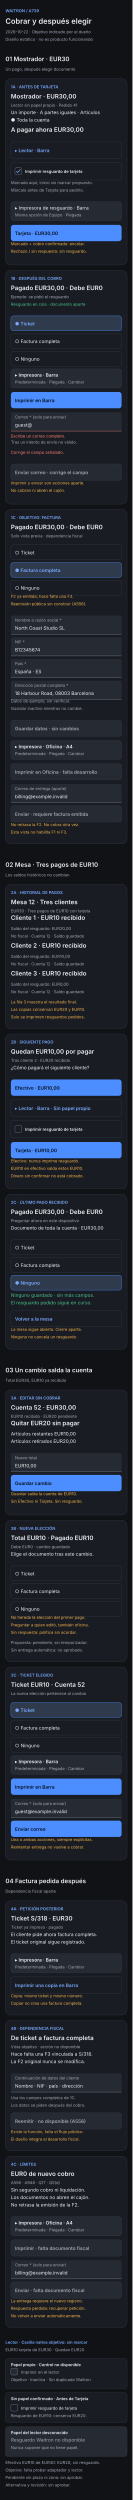
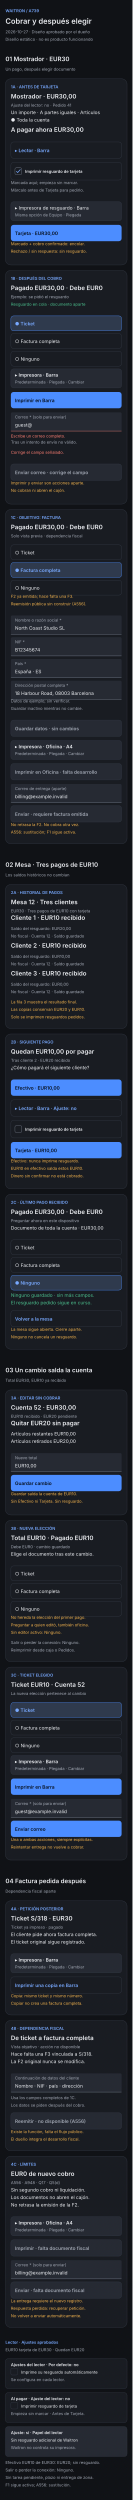
<svg xmlns="http://www.w3.org/2000/svg" width="390" height="7360" viewBox="0 0 390 7360" role="img" aria-labelledby="title desc">
  <rect width="390" height="7360" fill="#101216" />
  <g font-family="system-ui, -apple-system, Segoe UI, sans-serif">
    <text x="16" y="36" font-size="12" font-weight="600" fill="#78a9ff">WAITRON / A739</text>
    <text x="16" y="70" font-size="22" font-weight="600" fill="#eceef2">Cobrar y después elegir</text>
-     <text x="16" y="98" font-size="12" font-weight="400" fill="#a1a7b3">2026-10-22 · Objetivo indicado por el dueño</text>
+     <text x="16" y="98" font-size="12" font-weight="400" fill="#a1a7b3">2026-10-27 · Diseño aprobado por el dueño</text>
    <text x="16" y="120" font-size="12" font-weight="400" fill="#a1a7b3">Diseño estático · no es producto funcionando</text>
    <g transform="translate(0 0)" data-design-section="1">
      <text x="16" y="180" font-size="18" font-weight="600" fill="#eceef2">01  Mostrador · EUR30</text>
      <text x="16" y="208" font-size="12" font-weight="400" fill="#a1a7b3">Un pago, después elegir documento</text>
    </g>
    <g transform="translate(0 0)" data-ui-card="1A">
      <rect x="16" y="232" width="358" height="548" rx="16" fill="#191c22" stroke="#333945" />
      <text x="32" y="260" font-size="12" font-weight="600" fill="#78a9ff">1A · ANTES DE TARJETA</text>
      <text x="32" y="290" font-size="18" font-weight="600" fill="#eceef2">Mostrador · EUR30,00</text>
-       <text x="32" y="314" font-size="12" font-weight="400" fill="#a1a7b3">Lector sin papel propio · Pedido 41</text>
+       <text x="32" y="314" font-size="12" font-weight="400" fill="#a1a7b3">Ajuste del lector: no · Pedido 41</text>
      <text x="32" y="336" font-size="14" font-weight="400" fill="#eceef2">Un importe · A partes iguales · Artículos</text>
      <text x="32" y="358" font-size="14" font-weight="400" fill="#eceef2">● Toda la cuenta</text>
      <text x="32" y="388" font-size="18" font-weight="600" fill="#eceef2">A pagar ahora EUR30,00</text>
      <rect x="32" y="418" width="326" height="48" rx="8" fill="#191c22" stroke="#333945" />
      <text x="44" y="448" font-size="14" font-weight="600" fill="#78a9ff">▸ Lector · Barra</text>
      <rect x="32" y="478" width="326" height="52" rx="8" fill="#191c22" stroke="#333945" />
      <rect x="44" y="494" width="20" height="20" rx="4" fill="#191c22" stroke="#7a8291" />
      <text x="74" y="509" font-size="12" font-weight="600" fill="#eceef2">Imprimir resguardo de tarjeta</text>
-       <text x="32" y="542" font-size="12" font-weight="400" fill="#a1a7b3">Marcada aquí; inicio sin marcar propuesto.</text>
+       <text x="32" y="542" font-size="12" font-weight="400" fill="#a1a7b3">Marcada aquí; empieza sin marcar.</text>
      <text x="32" y="564" font-size="12" font-weight="400" fill="#a1a7b3">Márcalo antes de Tarjeta para pedirlo.</text>
      <rect x="32" y="594" width="326" height="56" rx="8" fill="#262a33" stroke="#333945" />
      <text x="44" y="617" font-size="14" fill="#eceef2">▸ Impresora de resguardo · Barra</text>
      <text x="44" y="637" font-size="12" fill="#a1a7b3">Misma opción de Equipo · Plegada</text>
      <rect x="32" y="662" width="326" height="48" rx="8" fill="#4c8dff" />
      <text x="44" y="692" font-size="14" font-weight="600" fill="#06101f">Tarjeta · EUR30,00</text>
      <text x="32" y="722" font-size="12" font-weight="400" fill="#f2b24c">Marcado + cobro confirmado: encolar.</text>
      <text x="32" y="744" font-size="12" font-weight="400" fill="#f2b24c">Rechazo / sin respuesta: sin resguardo.</text>
      <path d="M 48 504 l 4 4 l 8 -9" fill="none" stroke="#78a9ff" stroke-width="2" />
    </g>
    <g transform="translate(0 38)" data-ui-card="1B">
      <rect x="16" y="758" width="358" height="688" rx="16" fill="#191c22" stroke="#333945" />
      <text x="32" y="786" font-size="12" font-weight="600" fill="#78a9ff">1B · DESPUÉS DEL COBRO</text>
      <text x="32" y="816" font-size="18" font-weight="600" fill="#eceef2">Pagado EUR30,00 · Debe EUR0</text>
      <text x="32" y="840" font-size="12" font-weight="400" fill="#a1a7b3">Ejemplo: se pidió el resguardo</text>
      <text x="32" y="862" font-size="12" font-weight="400" fill="#4ac08d">Resguardo en cola · documento aparte</text>
      <rect x="32" y="892" width="326" height="44" rx="8" fill="#2f3a4d" stroke="#4c8dff" />
      <text x="44" y="920" font-size="14" font-weight="600" fill="#78a9ff">● Ticket</text>
      <rect x="32" y="944" width="326" height="44" rx="8" fill="#191c22" stroke="#333945" />
      <text x="44" y="972" font-size="14" font-weight="400" fill="#eceef2">○ Factura completa</text>
      <rect x="32" y="996" width="326" height="44" rx="8" fill="#191c22" stroke="#333945" />
      <text x="44" y="1024" font-size="14" font-weight="400" fill="#eceef2">○ Ninguno</text>
      <rect x="32" y="1048" width="326" height="56" rx="8" fill="#262a33" stroke="#333945" />
      <text x="44" y="1071" font-size="14" font-weight="600" fill="#eceef2">▸ Impresora · Barra</text>
      <text x="44" y="1091" font-size="12" font-weight="400" fill="#a1a7b3">Predeterminada · Plegada · Cambiar</text>
      <rect x="32" y="1116" width="326" height="48" rx="8" fill="#4c8dff" />
      <text x="44" y="1146" font-size="14" font-weight="600" fill="#06101f">Imprimir en Barra</text>
      <rect x="32" y="1176" width="326" height="56" rx="4" fill="#262a33" />
      <text x="44" y="1194" font-size="12" font-weight="400" fill="#a1a7b3">Correo * (solo para enviar)</text>
      <text x="44" y="1218" font-size="14" font-weight="400" fill="#eceef2">guest@</text>
      <path d="M 32 1231 h 326" stroke="#ff7f73" />
      <text x="32" y="1250" font-size="12" font-weight="400" fill="#ff7f73">Escribe un correo completo.</text>
      <text x="32" y="1268" font-size="12" font-weight="400" fill="#a1a7b3">Tras un intento de envío no válido.</text>
      <text x="32" y="1298" font-size="12" font-weight="400" fill="#ff7f73">Corrige el campo señalado.</text>
      <rect x="32" y="1328" width="326" height="48" rx="8" fill="#262a33" stroke="#333945" />
      <text x="44" y="1358" font-size="14" font-weight="600" fill="#a1a7b3">Enviar correo · corrige el campo</text>
      <g aria-label="Desactivado" />
      <text x="32" y="1388" font-size="12" font-weight="400" fill="#f2b24c">Imprimir y enviar son acciones aparte.</text>
      <text x="32" y="1410" font-size="12" font-weight="400" fill="#f2b24c">No cobran ni abren el cajón.</text>
    </g>
    <g transform="translate(0 -54)" data-ui-card="1C">
      <rect x="16" y="1554" width="358" height="984" rx="16" fill="#191c22" stroke="#333945" />
      <text x="32" y="1582" font-size="12" font-weight="600" fill="#78a9ff">1C · OBJETIVO: FACTURA</text>
      <text x="32" y="1612" font-size="18" font-weight="600" fill="#eceef2">Pagado EUR30,00 · Debe EUR0</text>
      <text x="32" y="1636" font-size="12" font-weight="400" fill="#a1a7b3">Solo vista previa · dependencia fiscal</text>
      <rect x="32" y="1658" width="326" height="44" rx="8" fill="#191c22" stroke="#333945" />
      <text x="44" y="1686" font-size="14" font-weight="400" fill="#eceef2">○ Ticket</text>
      <rect x="32" y="1710" width="326" height="44" rx="8" fill="#2f3a4d" stroke="#4c8dff" />
      <text x="44" y="1738" font-size="14" font-weight="600" fill="#78a9ff">● Factura completa</text>
      <rect x="32" y="1762" width="326" height="44" rx="8" fill="#191c22" stroke="#333945" />
      <text x="44" y="1790" font-size="14" font-weight="400" fill="#eceef2">○ Ninguno</text>
      <text x="32" y="1814" font-size="12" font-weight="400" fill="#f2b24c">F2 ya emitida; hace falta una F3.</text>
      <text x="32" y="1836" font-size="12" font-weight="400" fill="#f2b24c">Reemisión pública sin construir (A556).</text>
      <rect x="32" y="1866" width="326" height="56" rx="4" fill="#262a33" />
      <text x="44" y="1884" font-size="12" font-weight="400" fill="#a1a7b3">Nombre o razón social *</text>
      <text x="44" y="1908" font-size="14" font-weight="400" fill="#eceef2">North Coast Studio SL</text>
      <path d="M 32 1921 h 326" stroke="#7a8291" />
      <rect x="32" y="1930" width="326" height="56" rx="4" fill="#262a33" />
      <text x="44" y="1948" font-size="12" font-weight="400" fill="#a1a7b3">NIF *</text>
      <text x="44" y="1972" font-size="14" font-weight="400" fill="#eceef2">B12345674</text>
      <path d="M 32 1985 h 326" stroke="#7a8291" />
      <rect x="32" y="1994" width="326" height="56" rx="4" fill="#262a33" />
      <text x="44" y="2012" font-size="12" font-weight="400" fill="#a1a7b3">País *</text>
      <text x="44" y="2036" font-size="14" font-weight="400" fill="#eceef2">España · ES</text>
      <path d="M 32 2049 h 326" stroke="#7a8291" />
      <rect x="32" y="2058" width="326" height="56" rx="4" fill="#262a33" />
      <text x="44" y="2076" font-size="12" font-weight="400" fill="#a1a7b3">Dirección postal completa *</text>
      <text x="44" y="2100" font-size="14" font-weight="400" fill="#eceef2">18 Harbour Road, 08003 Barcelona</text>
      <path d="M 32 2113 h 326" stroke="#7a8291" />
      <text x="32" y="2122" font-size="12" font-weight="400" fill="#a1a7b3">Datos de ejemplo; sin verificar.</text>
      <text x="32" y="2144" font-size="12" font-weight="400" fill="#a1a7b3">Guardar inactivo mientras no cambie.</text>
      <rect x="32" y="2174" width="326" height="48" rx="8" fill="#262a33" stroke="#333945" />
      <text x="44" y="2204" font-size="14" font-weight="600" fill="#a1a7b3">Guardar datos · sin cambios</text>
      <g aria-label="Desactivado" />
      <rect x="32" y="2234" width="326" height="56" rx="8" fill="#262a33" stroke="#333945" />
      <text x="44" y="2257" font-size="14" font-weight="600" fill="#eceef2">▸ Impresora · Oficina · A4</text>
      <text x="44" y="2277" font-size="12" font-weight="400" fill="#a1a7b3">Predeterminada · Plegada · Cambiar</text>
      <rect x="32" y="2302" width="326" height="48" rx="8" fill="#262a33" stroke="#333945" />
      <text x="44" y="2332" font-size="14" font-weight="600" fill="#a1a7b3">Imprimir en Oficina · falta desarrollo</text>
      <g aria-label="Desactivado" />
      <rect x="32" y="2362" width="326" height="56" rx="4" fill="#262a33" />
      <text x="44" y="2380" font-size="12" font-weight="400" fill="#a1a7b3">Correo de entrega (aparte)</text>
      <text x="44" y="2404" font-size="14" font-weight="400" fill="#eceef2">billing@example.invalid</text>
      <path d="M 32 2417 h 326" stroke="#7a8291" />
      <rect x="32" y="2426" width="326" height="48" rx="8" fill="#262a33" stroke="#333945" />
      <text x="44" y="2456" font-size="14" font-weight="600" fill="#a1a7b3">Enviar · requiere factura emitida</text>
      <g aria-label="Desactivado" />
      <text x="32" y="2486" font-size="12" font-weight="400" fill="#f2b24c">No retrasa la F2. No cobra otra vez.</text>
-       <text x="32" y="2508" font-size="12" font-weight="400" fill="#f2b24c">Esta vista no habilita F1 ni F3.</text>
+       <text x="32" y="2508" font-size="12" font-weight="400" fill="#f2b24c">A556: sustitución; F1 sigue activa.</text>
    </g>
    <g transform="translate(0 -210)" data-design-section="2">
      <text x="16" y="2762" font-size="18" font-weight="600" fill="#eceef2">02  Mesa · Tres pagos de EUR10</text>
      <text x="16" y="2790" font-size="12" font-weight="400" fill="#a1a7b3">Los saldos históricos no cambian</text>
    </g>
    <g transform="translate(0 -210)" data-ui-card="2A">
      <rect x="16" y="2814" width="358" height="424" rx="16" fill="#191c22" stroke="#333945" />
      <text x="32" y="2842" font-size="12" font-weight="600" fill="#78a9ff">2A · HISTORIAL DE PAGOS</text>
      <text x="32" y="2872" font-size="18" font-weight="600" fill="#eceef2">Mesa 12 · Tres clientes</text>
      <text x="32" y="2896" font-size="12" font-weight="400" fill="#a1a7b3">EUR30 · Tres pagos de EUR10 con tarjeta</text>
      <text x="32" y="2918" font-size="18" font-weight="600" fill="#eceef2">Cliente 1 · EUR10 recibido</text>
      <text x="32" y="2948" font-size="12" font-weight="400" fill="#a1a7b3">Saldo del resguardo: EUR20,00</text>
      <text x="32" y="2970" font-size="12" font-weight="400" fill="#a1a7b3">No fiscal · Cuenta 12 · Saldo guardado</text>
      <text x="32" y="3000" font-size="18" font-weight="600" fill="#eceef2">Cliente 2 · EUR10 recibido</text>
      <text x="32" y="3030" font-size="12" font-weight="400" fill="#a1a7b3">Saldo del resguardo: EUR10,00</text>
      <text x="32" y="3052" font-size="12" font-weight="400" fill="#a1a7b3">No fiscal · Cuenta 12 · Saldo guardado</text>
      <text x="32" y="3082" font-size="18" font-weight="600" fill="#eceef2">Cliente 3 · EUR10 recibido</text>
      <text x="32" y="3112" font-size="12" font-weight="400" fill="#a1a7b3">Saldo del resguardo: EUR0,00</text>
      <text x="32" y="3134" font-size="12" font-weight="400" fill="#a1a7b3">No fiscal · Cuenta 12 · Saldo guardado</text>
      <text x="32" y="3164" font-size="12" font-weight="400" fill="#f2b24c">La fila 3 muestra el resultado final.</text>
      <text x="32" y="3186" font-size="12" font-weight="400" fill="#f2b24c">Las copias conservan EUR20 y EUR10.</text>
      <text x="32" y="3208" font-size="12" font-weight="400" fill="#f2b24c">Solo se imprimen resguardos pedidos.</text>
    </g>
    <g transform="translate(0 -286)" data-ui-card="2B">
      <rect x="16" y="3330" width="358" height="456" rx="16" fill="#191c22" stroke="#333945" />
      <text x="32" y="3358" font-size="12" font-weight="600" fill="#78a9ff">2B · SIGUIENTE PAGO</text>
      <text x="32" y="3388" font-size="18" font-weight="600" fill="#eceef2">Quedan EUR10,00 por pagar</text>
      <text x="32" y="3412" font-size="12" font-weight="400" fill="#a1a7b3">Tras cliente 2 · EUR20 recibido</text>
      <text x="32" y="3434" font-size="14" font-weight="400" fill="#eceef2">¿Cómo pagará el siguiente cliente?</text>
      <rect x="32" y="3464" width="326" height="48" rx="8" fill="#4c8dff" />
      <text x="44" y="3494" font-size="14" font-weight="600" fill="#06101f">Efectivo · EUR10,00</text>
      <rect x="32" y="3524" width="326" height="48" rx="8" fill="#191c22" stroke="#333945" />
-       <text x="44" y="3554" font-size="14" font-weight="600" fill="#78a9ff">▸ Lector · Barra · Sin papel propio</text>
+       <text x="44" y="3554" font-size="14" font-weight="600" fill="#78a9ff">▸ Lector · Barra · Ajuste: no</text>
      <rect x="32" y="3584" width="326" height="52" rx="8" fill="#191c22" stroke="#333945" />
      <rect x="44" y="3600" width="20" height="20" rx="4" fill="#191c22" stroke="#7a8291" />
      <text x="74" y="3615" font-size="12" font-weight="600" fill="#eceef2">Imprimir resguardo de tarjeta</text>
      <rect x="32" y="3648" width="326" height="48" rx="8" fill="#4c8dff" />
      <text x="44" y="3678" font-size="14" font-weight="600" fill="#06101f">Tarjeta · EUR10,00</text>
      <text x="32" y="3708" font-size="12" font-weight="400" fill="#f2b24c">Efectivo: nunca imprime resguardo.</text>
      <text x="32" y="3730" font-size="12" font-weight="400" fill="#f2b24c">EUR10 en efectivo salda estos EUR10.</text>
      <text x="32" y="3752" font-size="12" font-weight="400" fill="#f2b24c">Dinero sin confirmar no está cobrado.</text>
    </g>
    <g transform="translate(0 -390)" data-ui-card="2C">
      <rect x="16" y="3906" width="358" height="456" rx="16" fill="#191c22" stroke="#333945" />
      <text x="32" y="3934" font-size="12" font-weight="600" fill="#78a9ff">2C · ÚLTIMO PAGO RECIBIDO</text>
      <text x="32" y="3964" font-size="18" font-weight="600" fill="#eceef2">Pagado EUR30,00 · Debe EUR0</text>
      <text x="32" y="3988" font-size="12" font-weight="400" fill="#a1a7b3">Preguntar ahora en este dispositivo</text>
      <text x="32" y="4010" font-size="14" font-weight="400" fill="#eceef2">Documento de toda la cuenta · EUR30,00</text>
      <rect x="32" y="4040" width="326" height="44" rx="8" fill="#191c22" stroke="#333945" />
      <text x="44" y="4068" font-size="14" font-weight="400" fill="#eceef2">○ Ticket</text>
      <rect x="32" y="4092" width="326" height="44" rx="8" fill="#191c22" stroke="#333945" />
      <text x="44" y="4120" font-size="14" font-weight="400" fill="#eceef2">○ Factura completa</text>
      <rect x="32" y="4144" width="326" height="44" rx="8" fill="#2f3a4d" stroke="#4c8dff" />
      <text x="44" y="4172" font-size="14" font-weight="600" fill="#78a9ff">● Ninguno</text>
      <text x="32" y="4208" font-size="14" font-weight="400" fill="#4ac08d">Ninguno guardado · sin más campos.</text>
      <text x="32" y="4230" font-size="14" font-weight="400" fill="#4ac08d">El resguardo pedido sigue en curso.</text>
      <rect x="32" y="4248" width="326" height="48" rx="8" fill="#191c22" stroke="#333945" />
      <text x="44" y="4278" font-size="14" font-weight="600" fill="#78a9ff">Volver a la mesa</text>
      <text x="32" y="4308" font-size="12" font-weight="400" fill="#f2b24c">La mesa sigue abierta. Cierre aparte.</text>
      <text x="32" y="4330" font-size="12" font-weight="400" fill="#f2b24c">Ninguno no cancela un resguardo.</text>
    </g>
    <g transform="translate(0 -464)" data-design-section="3">
      <text x="16" y="4504" font-size="18" font-weight="600" fill="#eceef2">03  Un cambio salda la cuenta</text>
      <text x="16" y="4532" font-size="12" font-weight="400" fill="#a1a7b3">Total EUR30, EUR10 ya recibido</text>
    </g>
    <g transform="translate(0 -464)" data-ui-card="3A">
      <rect x="16" y="4556" width="358" height="368" rx="16" fill="#191c22" stroke="#333945" />
      <text x="32" y="4584" font-size="12" font-weight="600" fill="#78a9ff">3A · EDITAR SIN COBRAR</text>
      <text x="32" y="4614" font-size="18" font-weight="600" fill="#eceef2">Cuenta 52 · EUR30,00</text>
      <text x="32" y="4638" font-size="12" font-weight="400" fill="#a1a7b3">EUR10 recibido · EUR20 pendiente</text>
      <text x="32" y="4660" font-size="18" font-weight="600" fill="#eceef2">Quitar EUR20 sin pagar</text>
      <text x="32" y="4690" font-size="14" font-weight="400" fill="#eceef2">Artículos restantes         EUR10,00</text>
      <text x="32" y="4712" font-size="14" font-weight="400" fill="#eceef2">Artículos retirados           EUR20,00</text>
      <rect x="32" y="4742" width="326" height="56" rx="4" fill="#262a33" />
      <text x="44" y="4760" font-size="12" font-weight="400" fill="#a1a7b3">Nuevo total</text>
      <text x="44" y="4784" font-size="14" font-weight="400" fill="#eceef2">EUR10,00</text>
      <path d="M 32 4797 h 326" stroke="#7a8291" />
      <rect x="32" y="4806" width="326" height="48" rx="8" fill="#4c8dff" />
      <text x="44" y="4836" font-size="14" font-weight="600" fill="#06101f">Guardar cambio</text>
      <text x="32" y="4866" font-size="12" font-weight="400" fill="#f2b24c">Guardar salda la cuenta de EUR10.</text>
      <text x="32" y="4888" font-size="12" font-weight="400" fill="#f2b24c">Sin Efectivo ni Tarjeta. Sin resguardo.</text>
    </g>
    <g transform="translate(0 -546)" data-ui-card="3B">
      <rect x="16" y="5022" width="358" height="416" rx="16" fill="#191c22" stroke="#333945" />
      <text x="32" y="5050" font-size="12" font-weight="600" fill="#78a9ff">3B · NUEVA ELECCIÓN</text>
      <text x="32" y="5080" font-size="18" font-weight="600" fill="#eceef2">Total EUR10 · Pagado EUR10</text>
      <text x="32" y="5104" font-size="12" font-weight="400" fill="#a1a7b3">Debe EUR0 · cambio guardado</text>
      <text x="32" y="5126" font-size="14" font-weight="400" fill="#eceef2">Elige el documento tras este cambio.</text>
      <rect x="32" y="5156" width="326" height="44" rx="8" fill="#191c22" stroke="#333945" />
      <text x="44" y="5184" font-size="14" font-weight="400" fill="#eceef2">○ Ticket</text>
      <rect x="32" y="5208" width="326" height="44" rx="8" fill="#191c22" stroke="#333945" />
      <text x="44" y="5236" font-size="14" font-weight="400" fill="#eceef2">○ Factura completa</text>
      <rect x="32" y="5260" width="326" height="44" rx="8" fill="#191c22" stroke="#333945" />
      <text x="44" y="5288" font-size="14" font-weight="400" fill="#eceef2">○ Ninguno</text>
      <text x="32" y="5312" font-size="12" font-weight="400" fill="#f2b24c">No hereda la elección del primer pago.</text>
      <text x="32" y="5334" font-size="12" font-weight="400" fill="#f2b24c">Preguntar a quien editó, también oficina.</text>
-       <text x="32" y="5356" font-size="12" font-weight="400" fill="#f2b24c">Sin respuesta: política sin acordar.</text>
-       <text x="32" y="5386" font-size="12" font-weight="400" fill="#a1a7b3">Propuesta: pendiente, sin temporizador.</text>
-       <text x="32" y="5408" font-size="12" font-weight="400" fill="#a1a7b3">Sin entrega automática: no aprobado.</text>
+       <text x="32" y="5356" font-size="12" font-weight="400" fill="#f2b24c">Sin editor activo: Ninguno.</text>
+       <text x="32" y="5386" font-size="12" font-weight="400" fill="#a1a7b3">Salir o perder la conexión: Ninguno.</text>
+       <text x="32" y="5408" font-size="12" font-weight="400" fill="#a1a7b3">Reimprimir desde caja o Pedidos.</text>
    </g>
    <g transform="translate(0 -630)" data-ui-card="3C">
      <rect x="16" y="5538" width="358" height="568" rx="16" fill="#191c22" stroke="#333945" />
      <text x="32" y="5566" font-size="12" font-weight="600" fill="#78a9ff">3C · TICKET ELEGIDO</text>
      <text x="32" y="5596" font-size="18" font-weight="600" fill="#eceef2">Ticket EUR10 · Cuenta 52</text>
      <text x="32" y="5620" font-size="12" font-weight="400" fill="#a1a7b3">La nueva elección pertenece al cambio</text>
      <rect x="32" y="5642" width="326" height="44" rx="8" fill="#2f3a4d" stroke="#4c8dff" />
      <text x="44" y="5670" font-size="14" font-weight="600" fill="#78a9ff">● Ticket</text>
      <rect x="32" y="5694" width="326" height="44" rx="8" fill="#191c22" stroke="#333945" />
      <text x="44" y="5722" font-size="14" font-weight="400" fill="#eceef2">○ Factura completa</text>
      <rect x="32" y="5746" width="326" height="44" rx="8" fill="#191c22" stroke="#333945" />
      <text x="44" y="5774" font-size="14" font-weight="400" fill="#eceef2">○ Ninguno</text>
      <rect x="32" y="5798" width="326" height="56" rx="8" fill="#262a33" stroke="#333945" />
      <text x="44" y="5821" font-size="14" font-weight="600" fill="#eceef2">▸ Impresora · Barra</text>
      <text x="44" y="5841" font-size="12" font-weight="400" fill="#a1a7b3">Predeterminada · Plegada · Cambiar</text>
      <rect x="32" y="5866" width="326" height="48" rx="8" fill="#4c8dff" />
      <text x="44" y="5896" font-size="14" font-weight="600" fill="#06101f">Imprimir en Barra</text>
      <rect x="32" y="5926" width="326" height="56" rx="4" fill="#262a33" />
      <text x="44" y="5944" font-size="12" font-weight="400" fill="#a1a7b3">Correo * (solo para enviar)</text>
      <text x="44" y="5968" font-size="14" font-weight="400" fill="#eceef2">guest@example.invalid</text>
      <path d="M 32 5981 h 326" stroke="#7a8291" />
      <rect x="32" y="5990" width="326" height="48" rx="8" fill="#4c8dff" />
      <text x="44" y="6020" font-size="14" font-weight="600" fill="#06101f">Enviar correo</text>
      <text x="32" y="6050" font-size="12" font-weight="400" fill="#f2b24c">Una o ambas acciones, siempre explícitas.</text>
      <text x="32" y="6072" font-size="12" font-weight="400" fill="#f2b24c">Reintentar entrega no vuelve a cobrar.</text>
    </g>
    <g transform="translate(0 -742)" data-design-section="4">
      <text x="16" y="6286" font-size="18" font-weight="600" fill="#eceef2">04  Factura pedida después</text>
      <text x="16" y="6314" font-size="12" font-weight="400" fill="#a1a7b3">Dependencia fiscal aparte</text>
    </g>
    <g transform="translate(0 -742)" data-ui-card="4A">
      <rect x="16" y="6338" width="358" height="336" rx="16" fill="#191c22" stroke="#333945" />
      <text x="32" y="6366" font-size="12" font-weight="600" fill="#78a9ff">4A · PETICIÓN POSTERIOR</text>
      <text x="32" y="6396" font-size="18" font-weight="600" fill="#eceef2">Ticket S/318 · EUR30</text>
      <text x="32" y="6420" font-size="12" font-weight="400" fill="#a1a7b3">Ticket ya impreso · pagado</text>
      <text x="32" y="6442" font-size="14" font-weight="400" fill="#eceef2">El cliente pide ahora factura completa.</text>
      <text x="32" y="6464" font-size="14" font-weight="400" fill="#eceef2">El ticket original sigue registrado.</text>
      <rect x="32" y="6494" width="326" height="56" rx="8" fill="#262a33" stroke="#333945" />
      <text x="44" y="6517" font-size="14" font-weight="600" fill="#eceef2">▸ Impresora · Barra</text>
      <text x="44" y="6537" font-size="12" font-weight="400" fill="#a1a7b3">Predeterminada · Plegada · Cambiar</text>
      <rect x="32" y="6562" width="326" height="48" rx="8" fill="#191c22" stroke="#333945" />
      <text x="44" y="6592" font-size="14" font-weight="600" fill="#78a9ff">Imprimir una copia en Barra</text>
      <text x="32" y="6622" font-size="12" font-weight="400" fill="#f2b24c">Copia: mismo ticket y mismo número.</text>
      <text x="32" y="6644" font-size="12" font-weight="400" fill="#f2b24c">Copiar no crea una factura completa.</text>
    </g>
    <g transform="translate(0 -836)" data-ui-card="4B">
      <rect x="16" y="6784" width="358" height="384" rx="16" fill="#191c22" stroke="#333945" />
      <text x="32" y="6812" font-size="12" font-weight="600" fill="#78a9ff">4B · DEPENDENCIA FISCAL</text>
      <text x="32" y="6842" font-size="18" font-weight="600" fill="#eceef2">De ticket a factura completa</text>
      <text x="32" y="6866" font-size="12" font-weight="400" fill="#a1a7b3">Vista objetivo · acción no disponible</text>
      <text x="32" y="6888" font-size="14" font-weight="400" fill="#eceef2">Hace falta una F3 vinculada a S/318.</text>
      <text x="32" y="6910" font-size="14" font-weight="400" fill="#eceef2">La F2 original nunca se modifica.</text>
      <rect x="32" y="6940" width="326" height="56" rx="4" fill="#262a33" />
      <text x="44" y="6958" font-size="12" font-weight="400" fill="#a1a7b3">Continuación de datos del cliente</text>
      <text x="44" y="6982" font-size="14" font-weight="400" fill="#eceef2">Nombre · NIF · país · dirección</text>
      <path d="M 32 6995 h 326" stroke="#7a8291" />
      <text x="32" y="7016" font-size="12" font-weight="400" fill="#a1a7b3">Usa los campos completos de 1C.</text>
      <text x="32" y="7038" font-size="12" font-weight="400" fill="#a1a7b3">Los datos se piden después del cobro.</text>
      <rect x="32" y="7056" width="326" height="48" rx="8" fill="#262a33" stroke="#333945" />
      <text x="44" y="7086" font-size="14" font-weight="600" fill="#a1a7b3">Reemitir · no disponible (A556)</text>
      <g aria-label="Desactivado" />
      <text x="32" y="7116" font-size="12" font-weight="400" fill="#f2b24c">Existe la función, falta el flujo público.</text>
      <text x="32" y="7138" font-size="12" font-weight="400" fill="#f2b24c">El dueño integra el desarrollo fiscal.</text>
    </g>
    <g transform="translate(0 -952)" data-ui-card="4C">
      <rect x="16" y="7300" width="358" height="504" rx="16" fill="#191c22" stroke="#333945" />
      <text x="32" y="7328" font-size="12" font-weight="600" fill="#78a9ff">4C · LÍMITES</text>
      <text x="32" y="7358" font-size="18" font-weight="600" fill="#eceef2">EUR0 de nuevo cobro</text>
      <text x="32" y="7382" font-size="12" font-weight="400" fill="#a1a7b3">A556 · A948 · Q17 · Q5(d)</text>
      <text x="32" y="7404" font-size="14" font-weight="400" fill="#eceef2">Sin segundo cobro ni liquidación.</text>
      <text x="32" y="7426" font-size="14" font-weight="400" fill="#eceef2">Los documentos no abren el cajón.</text>
      <text x="32" y="7448" font-size="14" font-weight="400" fill="#eceef2">No retrasa la emisión de la F2.</text>
      <rect x="32" y="7478" width="326" height="56" rx="8" fill="#262a33" stroke="#333945" />
      <text x="44" y="7501" font-size="14" font-weight="600" fill="#eceef2">▸ Impresora · Oficina · A4</text>
      <text x="44" y="7521" font-size="12" font-weight="400" fill="#a1a7b3">Predeterminada · Plegada · Cambiar</text>
      <rect x="32" y="7546" width="326" height="48" rx="8" fill="#262a33" stroke="#333945" />
      <text x="44" y="7576" font-size="14" font-weight="600" fill="#a1a7b3">Imprimir · falta documento fiscal</text>
      <g aria-label="Desactivado" />
      <rect x="32" y="7606" width="326" height="56" rx="4" fill="#262a33" />
      <text x="44" y="7624" font-size="12" font-weight="400" fill="#a1a7b3">Correo * (solo para enviar)</text>
      <text x="44" y="7648" font-size="14" font-weight="400" fill="#eceef2">billing@example.invalid</text>
      <path d="M 32 7661 h 326" stroke="#7a8291" />
      <rect x="32" y="7670" width="326" height="48" rx="8" fill="#262a33" stroke="#333945" />
      <text x="44" y="7700" font-size="14" font-weight="600" fill="#a1a7b3">Enviar · falta documento fiscal</text>
      <g aria-label="Desactivado" />
      <text x="32" y="7730" font-size="12" font-weight="400" fill="#f2b24c">La entrega requiere el nuevo registro.</text>
      <text x="32" y="7752" font-size="12" font-weight="400" fill="#f2b24c">Respuesta perdida: recuperar petición.</text>
      <text x="32" y="7774" font-size="12" font-weight="400" fill="#f2b24c">No volver a enviar automáticamente.</text>
    </g>
    <g data-design-section="reader-paper-proposal">
-       <text x="16" y="6900" font-size="12" font-weight="600" fill="#78a9ff">Lector · Casilla nativa objetivo: sin marcar</text>
+       <text x="16" y="6900" font-size="12" font-weight="600" fill="#78a9ff">Lector · Ajustes aprobados</text>
      <text x="16" y="6922" font-size="12" fill="#a1a7b3">EUR10 tarjeta de EUR30 · Quedan EUR20</text>
      <rect x="16" y="6944" width="358" height="88" rx="8" fill="#191c22" stroke="#333945" />
-       <text x="32" y="6966" font-size="12" font-weight="600" fill="#eceef2">Papel propio · Control no disponible</text>
-       <g role="checkbox" aria-checked="false" aria-disabled="true" aria-label="Sin marcar; desactivada; control sin verificar">
-         <rect x="32" y="6972" width="20" height="20" rx="4" fill="#262a33" stroke="#7a8291" />
-         <text x="62" y="6988" font-size="12" fill="#a1a7b3">Imprimir en el lector</text>
+       <text x="32" y="6966" font-size="12" font-weight="600" fill="#eceef2">Ajustes del lector · Por defecto: no</text>
+       <g role="checkbox" aria-checked="false" aria-label="Imprime su resguardo automáticamente">
+         <rect x="32" y="6972" width="20" height="20" rx="4" fill="#191c22" stroke="#333945" />
+         <text x="62" y="6988" font-size="12" fill="#eceef2">Imprime su resguardo automáticamente</text>
      </g>
-       <text x="32" y="7010" font-size="12" fill="#a1a7b3">Objetivo · Inactiva · Sin duplicado Waitron</text>
+       <text x="32" y="7010" font-size="12" fill="#a1a7b3">Se configura en cada lector.</text>
      <rect x="16" y="7044" width="358" height="88" rx="8" fill="#191c22" stroke="#333945" />
-       <text x="32" y="7066" font-size="12" font-weight="600" fill="#eceef2">Sin papel confirmado · Antes de Tarjeta</text>
-       <rect x="32" y="7078" width="20" height="20" rx="4" fill="#191c22" stroke="#7a8291" />
-       <text x="62" y="7094" font-size="12" fill="#eceef2">Imprimir resguardo de tarjeta</text>
-       <text x="32" y="7116" font-size="12" fill="#a1a7b3">Resguardo de EUR10: conserva EUR20.</text>
+       <text x="32" y="7066" font-size="12" font-weight="600" fill="#eceef2">Al pagar · Ajuste del lector: no</text>
+       <g role="checkbox" aria-checked="false" aria-label="Imprimir resguardo de tarjeta">
+         <rect x="32" y="7072" width="20" height="20" rx="4" fill="#191c22" stroke="#333945" />
+         <text x="62" y="7088" font-size="12" fill="#eceef2">Imprimir resguardo de tarjeta</text>
+       </g>
+       <text x="32" y="7110" font-size="12" fill="#a1a7b3">Empieza sin marcar · Antes de Tarjeta.</text>
      <rect x="16" y="7144" width="358" height="88" rx="8" fill="#262a33" stroke="#333945" />
-       <text x="32" y="7166" font-size="12" font-weight="600" fill="#eceef2">Papel del lector desconocido</text>
-       <text x="32" y="7188" font-size="14" fill="#a1a7b3">Resguardo Waitron no disponible</text>
-       <text x="32" y="7210" font-size="12" fill="#a1a7b3">Nunca suponer que no tiene papel.</text>
+       <text x="32" y="7166" font-size="12" font-weight="600" fill="#eceef2">Ajuste: sí · Papel del lector</text>
+       <text x="32" y="7188" font-size="12" fill="#eceef2">Sin resguardo adicional de Waitron</text>
+       <text x="32" y="7210" font-size="12" fill="#a1a7b3">Waitron no controla su impresora.</text>
      <text x="16" y="7254" font-size="12" fill="#a1a7b3">Efectivo EUR10 de EUR30: EUR20; sin resguardo.</text>
-       <text x="16" y="7276" font-size="12" fill="#a1a7b3">Objetivo: falta probar adaptador y lector.</text>
-       <text x="16" y="7298" font-size="12" fill="#a1a7b3">Pendiente sin plazo ni zona: sin aprobar.</text>
-       <text x="16" y="7320" font-size="12" fill="#a1a7b3">Alternativa y revisión: sin aprobar.</text>
+       <text x="16" y="7276" font-size="12" fill="#a1a7b3">Salir o perder la conexión: Ninguno.</text>
+       <text x="16" y="7298" font-size="12" fill="#a1a7b3">Sin tarea pendiente, plazo ni entrega de zona.</text>
+       <text x="16" y="7320" font-size="12" fill="#a1a7b3">F1 sigue activa; A556: sustitución.</text>
    </g>
  </g>
</svg>
